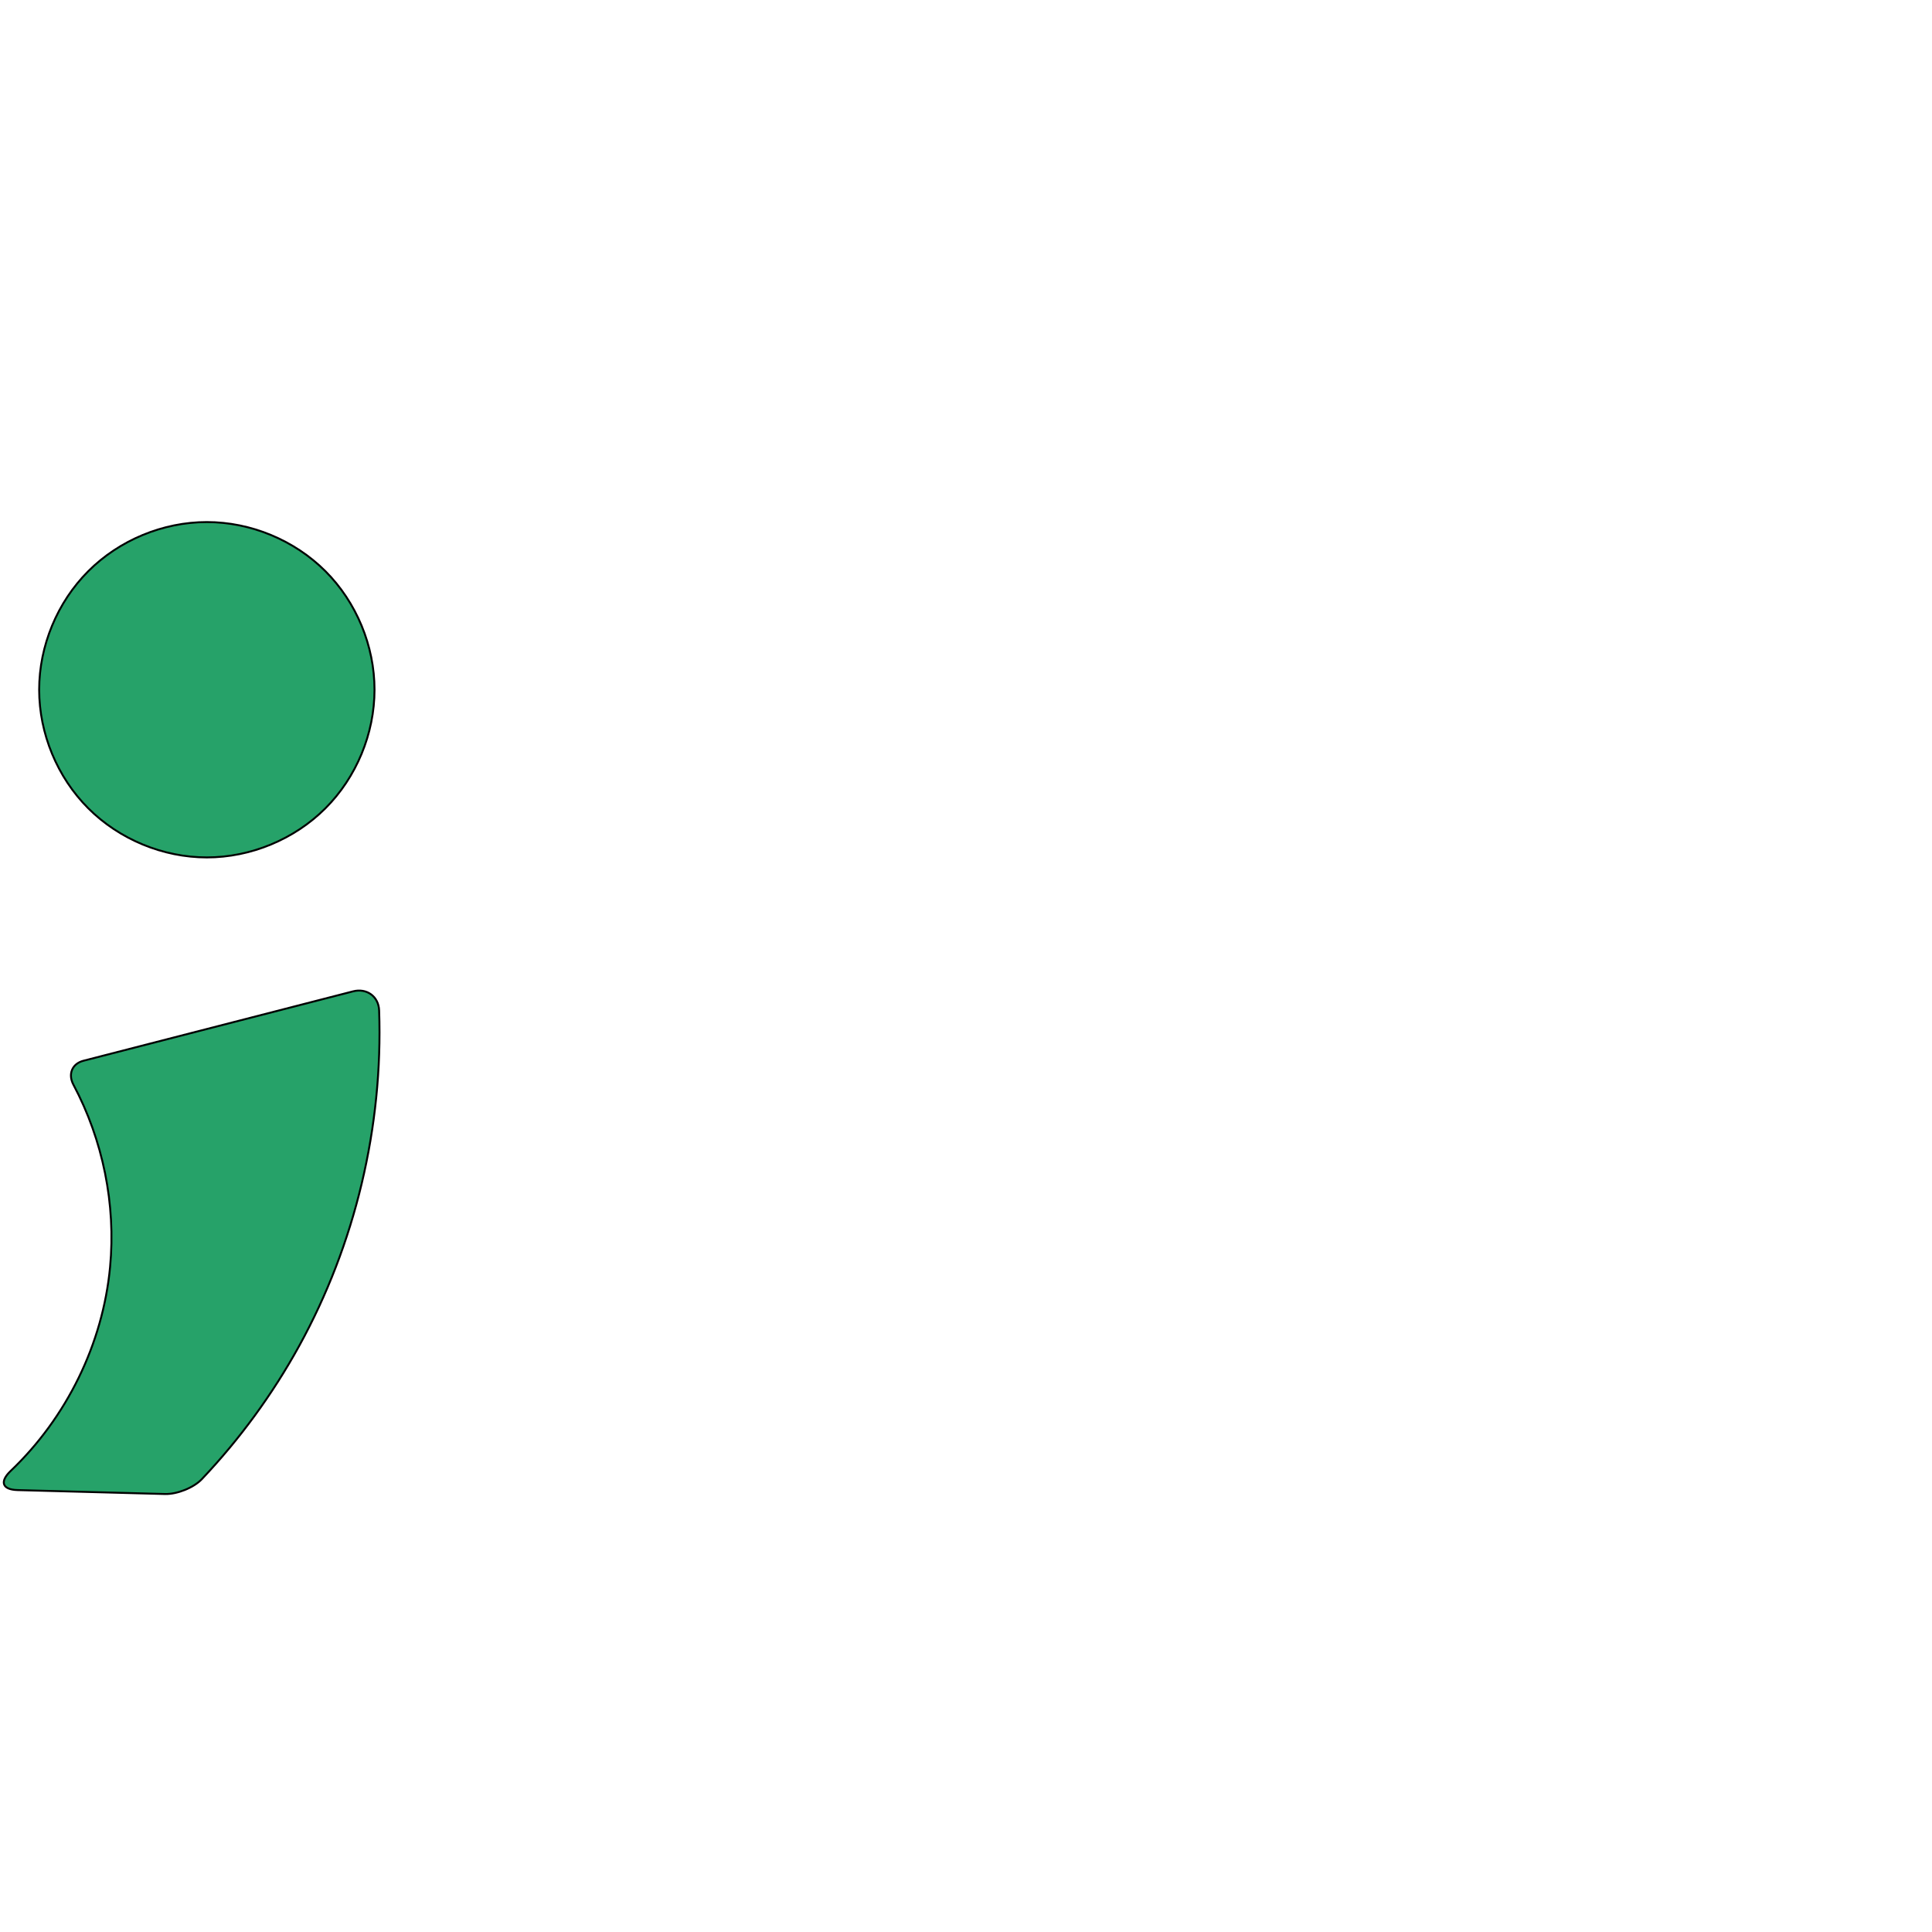
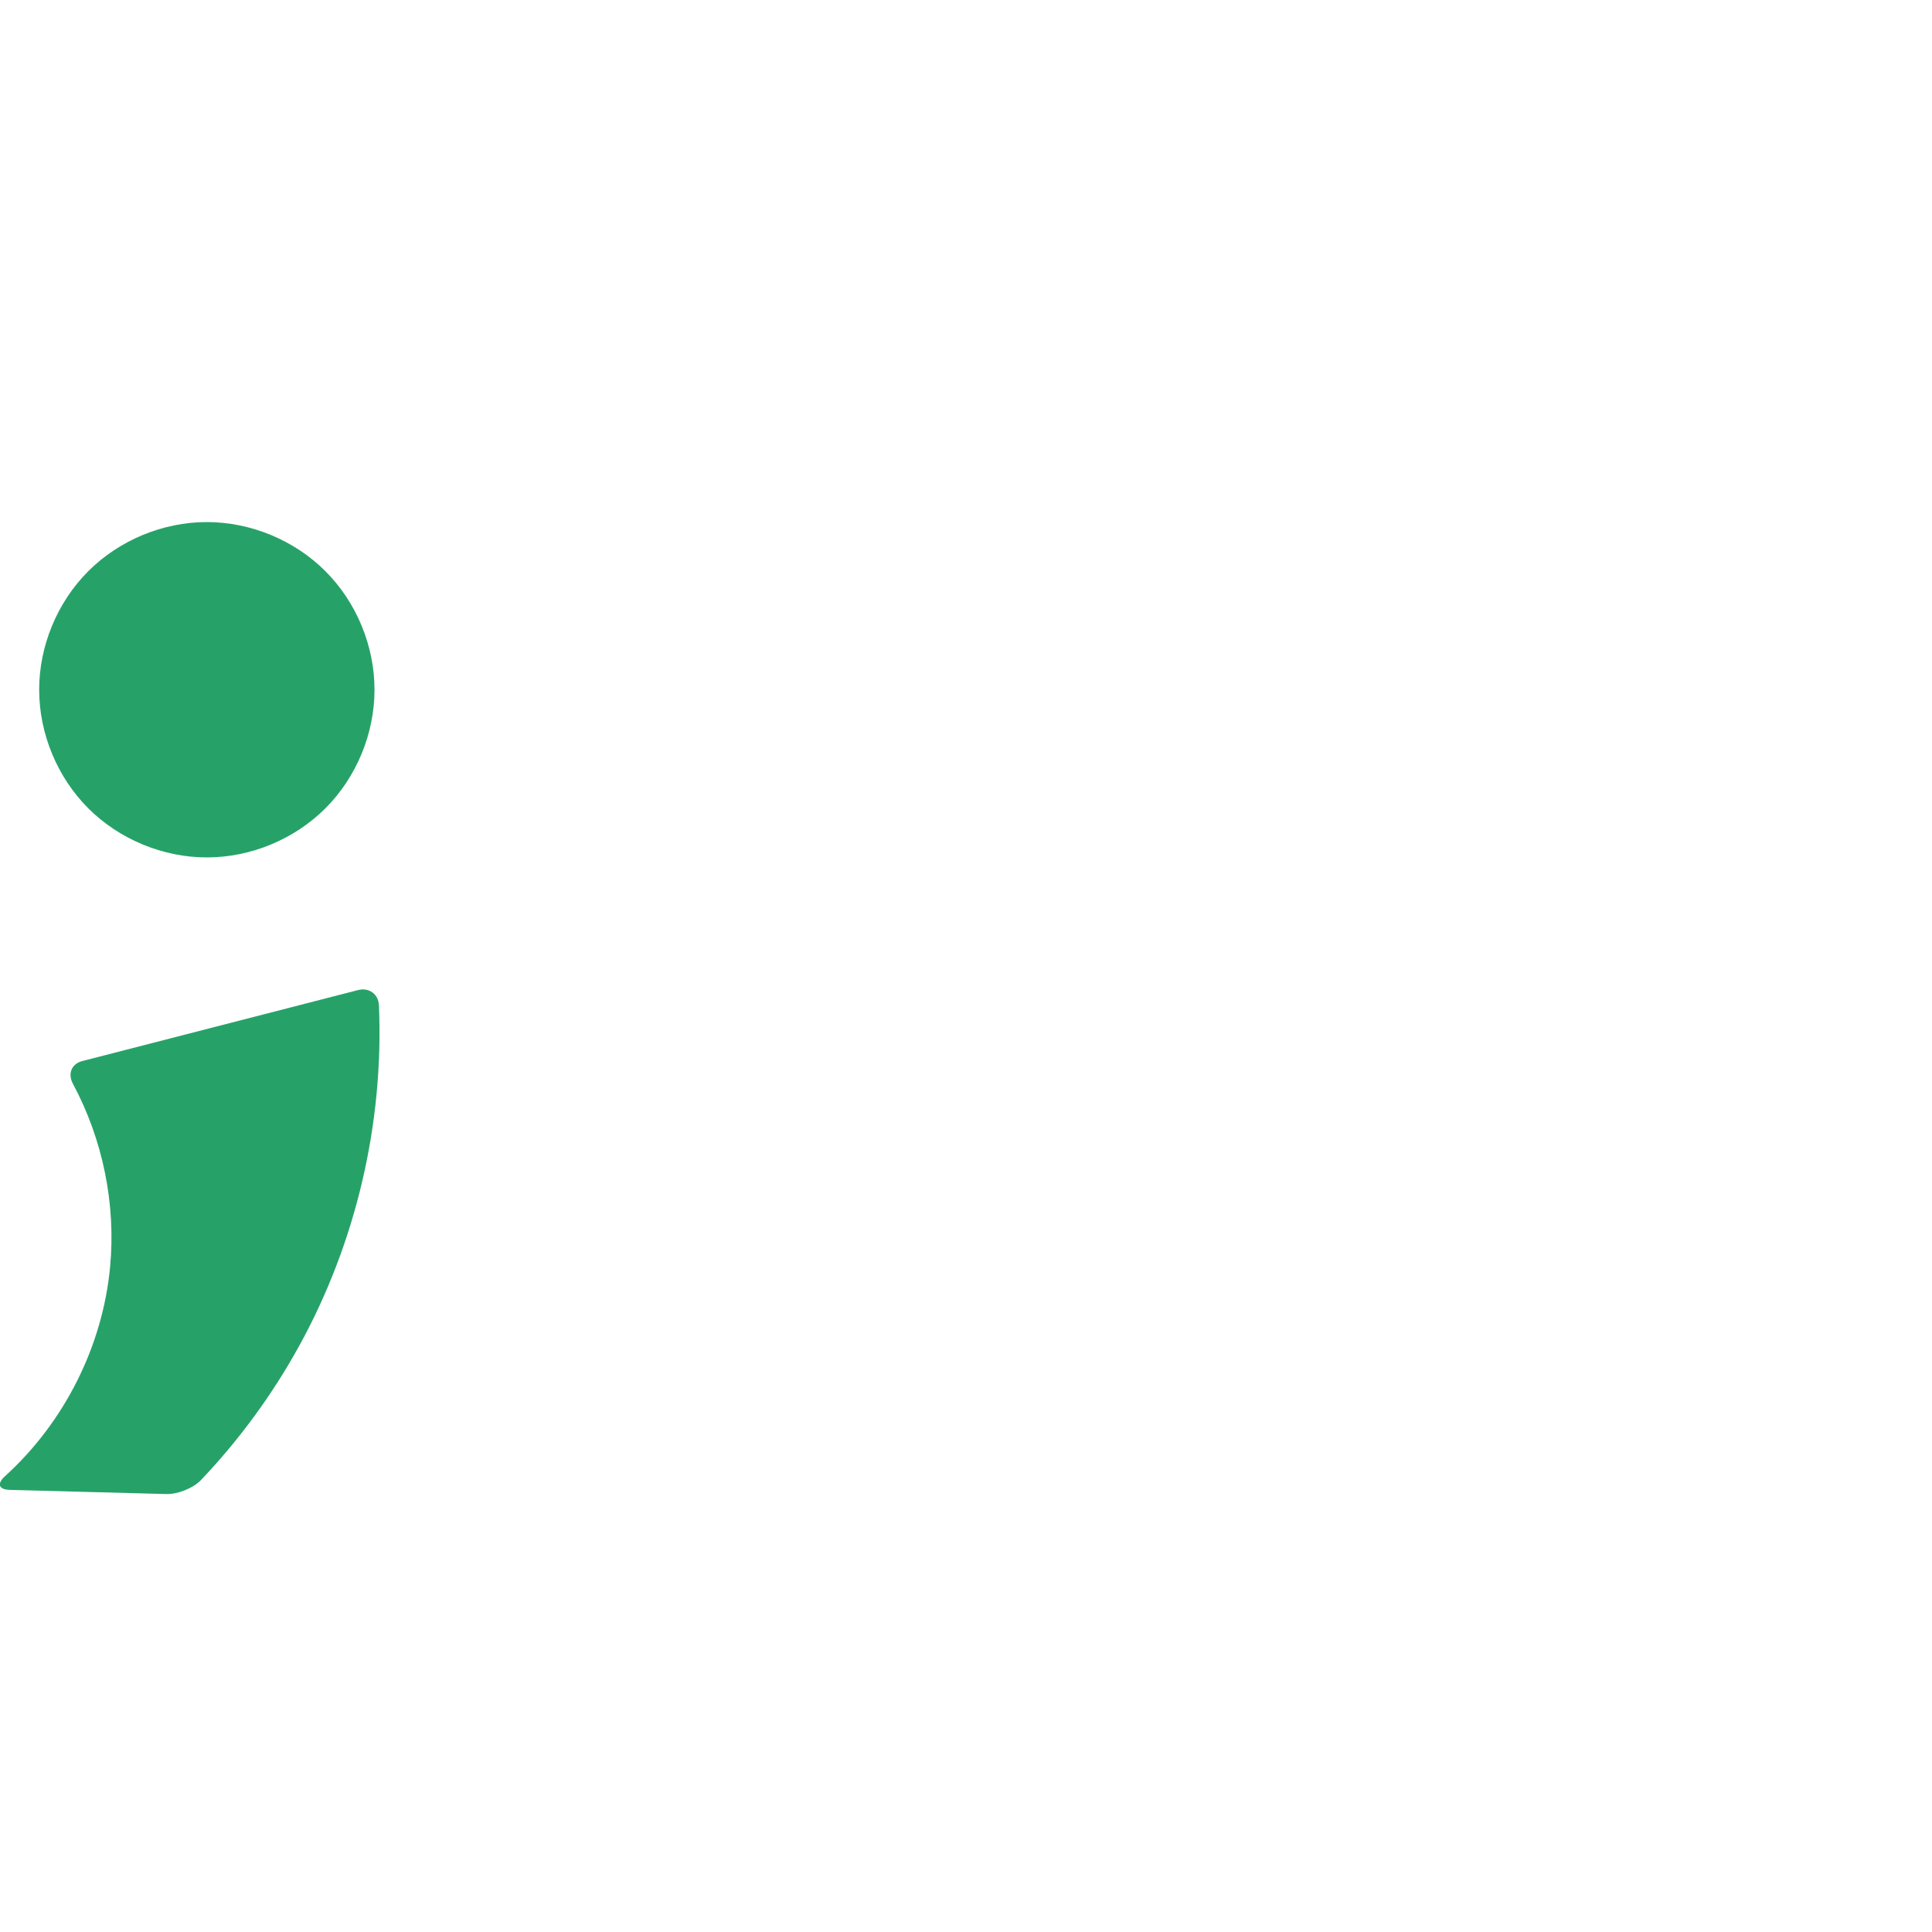
<svg xmlns="http://www.w3.org/2000/svg" xml:space="preserve" width="1000" height="1000" version="1.1" style="clip-rule:evenodd;fill-rule:evenodd;image-rendering:optimizeQuality;shape-rendering:geometricPrecision;text-rendering:geometricPrecision" viewBox="0 0 1000 1000" id="svg10">
  <defs id="defs4">
    <style type="text/css" id="style2">
   
    .fil0 {fill:#EF7F1A;fill-rule:nonzero}
   
  </style>
  </defs>
  <g id="g862">
    <g id="g892" transform="matrix(1.217755,0,0,1.217755,-171.0392,-57.97174)" />
-     <path id="path860" style="fill:#26a269;stroke:#000000;stroke-width:1px;stroke-linecap:butt;stroke-linejoin:miter;stroke-opacity:1" d="M 43.204,549.039 182.731,513.127 c 7.063,-1.818 13.257,2.605 13.508,9.893 2.074,60.212 -12.355,120.946 -41.439,173.722 -13.756,24.962 -30.713,48.156 -50.316,68.845 -4.261,4.497 -12.872,7.879 -19.066,7.714 L 9.093,771.266 C 1.073,771.052 -0.282,766.876 5.525,761.344 34.466,733.771 53.235,695.597 56.983,655.766 60.031,623.372 53.28,590.142 37.995,561.431 35.112,556.016 37.261,550.569 43.204,549.039 Z M 193.847,357.011 c 0,22.721 -9.353,45.302 -25.419,61.368 -16.066,16.066 -38.647,25.419 -61.368,25.419 -22.721,0 -45.302,-9.353 -61.368,-25.419 -16.066,-16.066 -25.419,-38.647 -25.419,-61.368 0,-22.721 9.353,-45.302 25.419,-61.368 16.066,-16.066 38.647,-25.419 61.368,-25.419 22.721,0 45.302,9.353 61.368,25.419 16.066,16.066 25.419,38.647 25.419,61.368 z" />
+     <path id="path860" style="fill:#26a269;stroke:none;stroke-width:1px;stroke-linecap:butt;stroke-linejoin:miter;stroke-opacity:1" d="M 42.615,549.191 185.349,512.453 c 5.617,-1.446 10.539,2.071 10.786,7.866 2.606,61.095 -11.816,122.858 -41.334,176.423 -13.871,25.171 -30.998,48.544 -50.809,69.364 -3.998,4.202 -12.058,7.368 -17.856,7.213 L 5.071,771.158 c -5.798,-0.155 -6.79,-3.18 -2.493,-7.075 30.612,-27.753 50.532,-67.15 54.406,-108.317 3.067,-32.596 -3.787,-66.039 -19.275,-94.871 -2.744,-5.109 -0.71,-10.258 4.907,-11.703 z M 193.847,357.011 c 0,22.721 -9.353,45.302 -25.419,61.368 -16.066,16.066 -38.647,25.419 -61.368,25.419 -22.721,0 -45.302,-9.353 -61.368,-25.419 -16.066,-16.066 -25.419,-38.647 -25.419,-61.368 0,-22.721 9.353,-45.302 25.419,-61.368 16.066,-16.066 38.647,-25.419 61.368,-25.419 22.721,0 45.302,9.353 61.368,25.419 16.066,16.066 25.419,38.647 25.419,61.368 z" />
  </g>
</svg>
